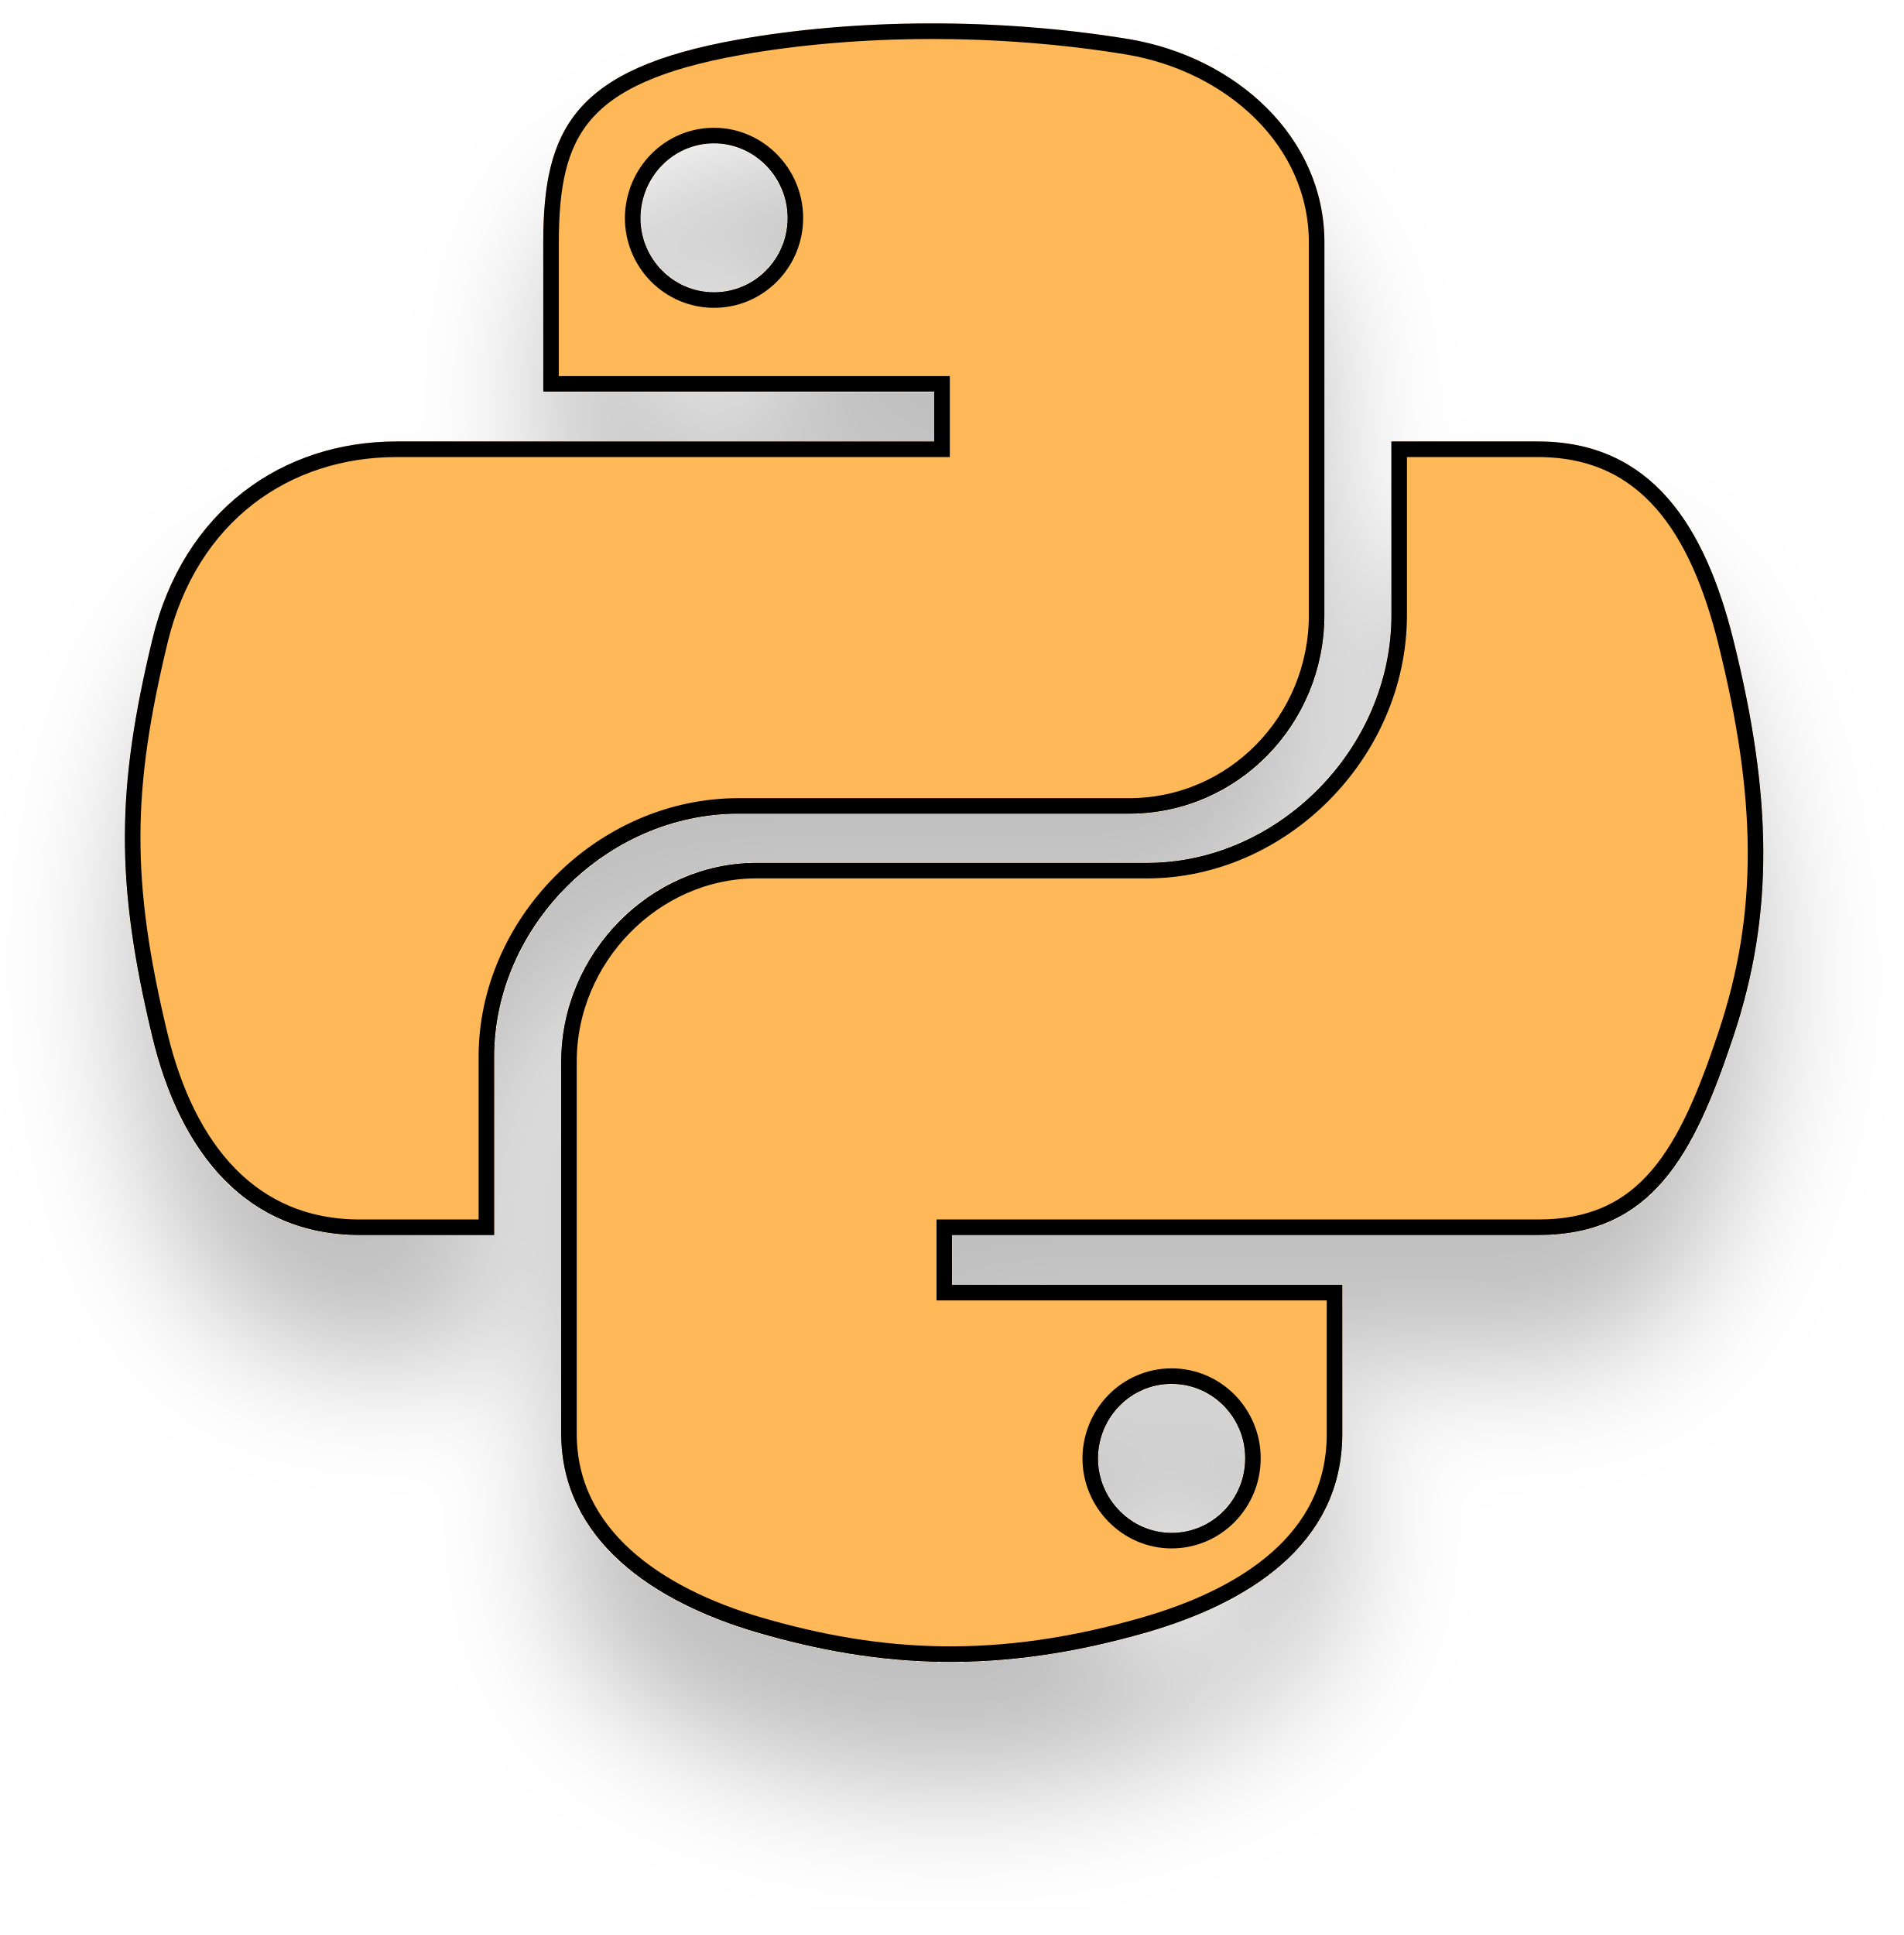
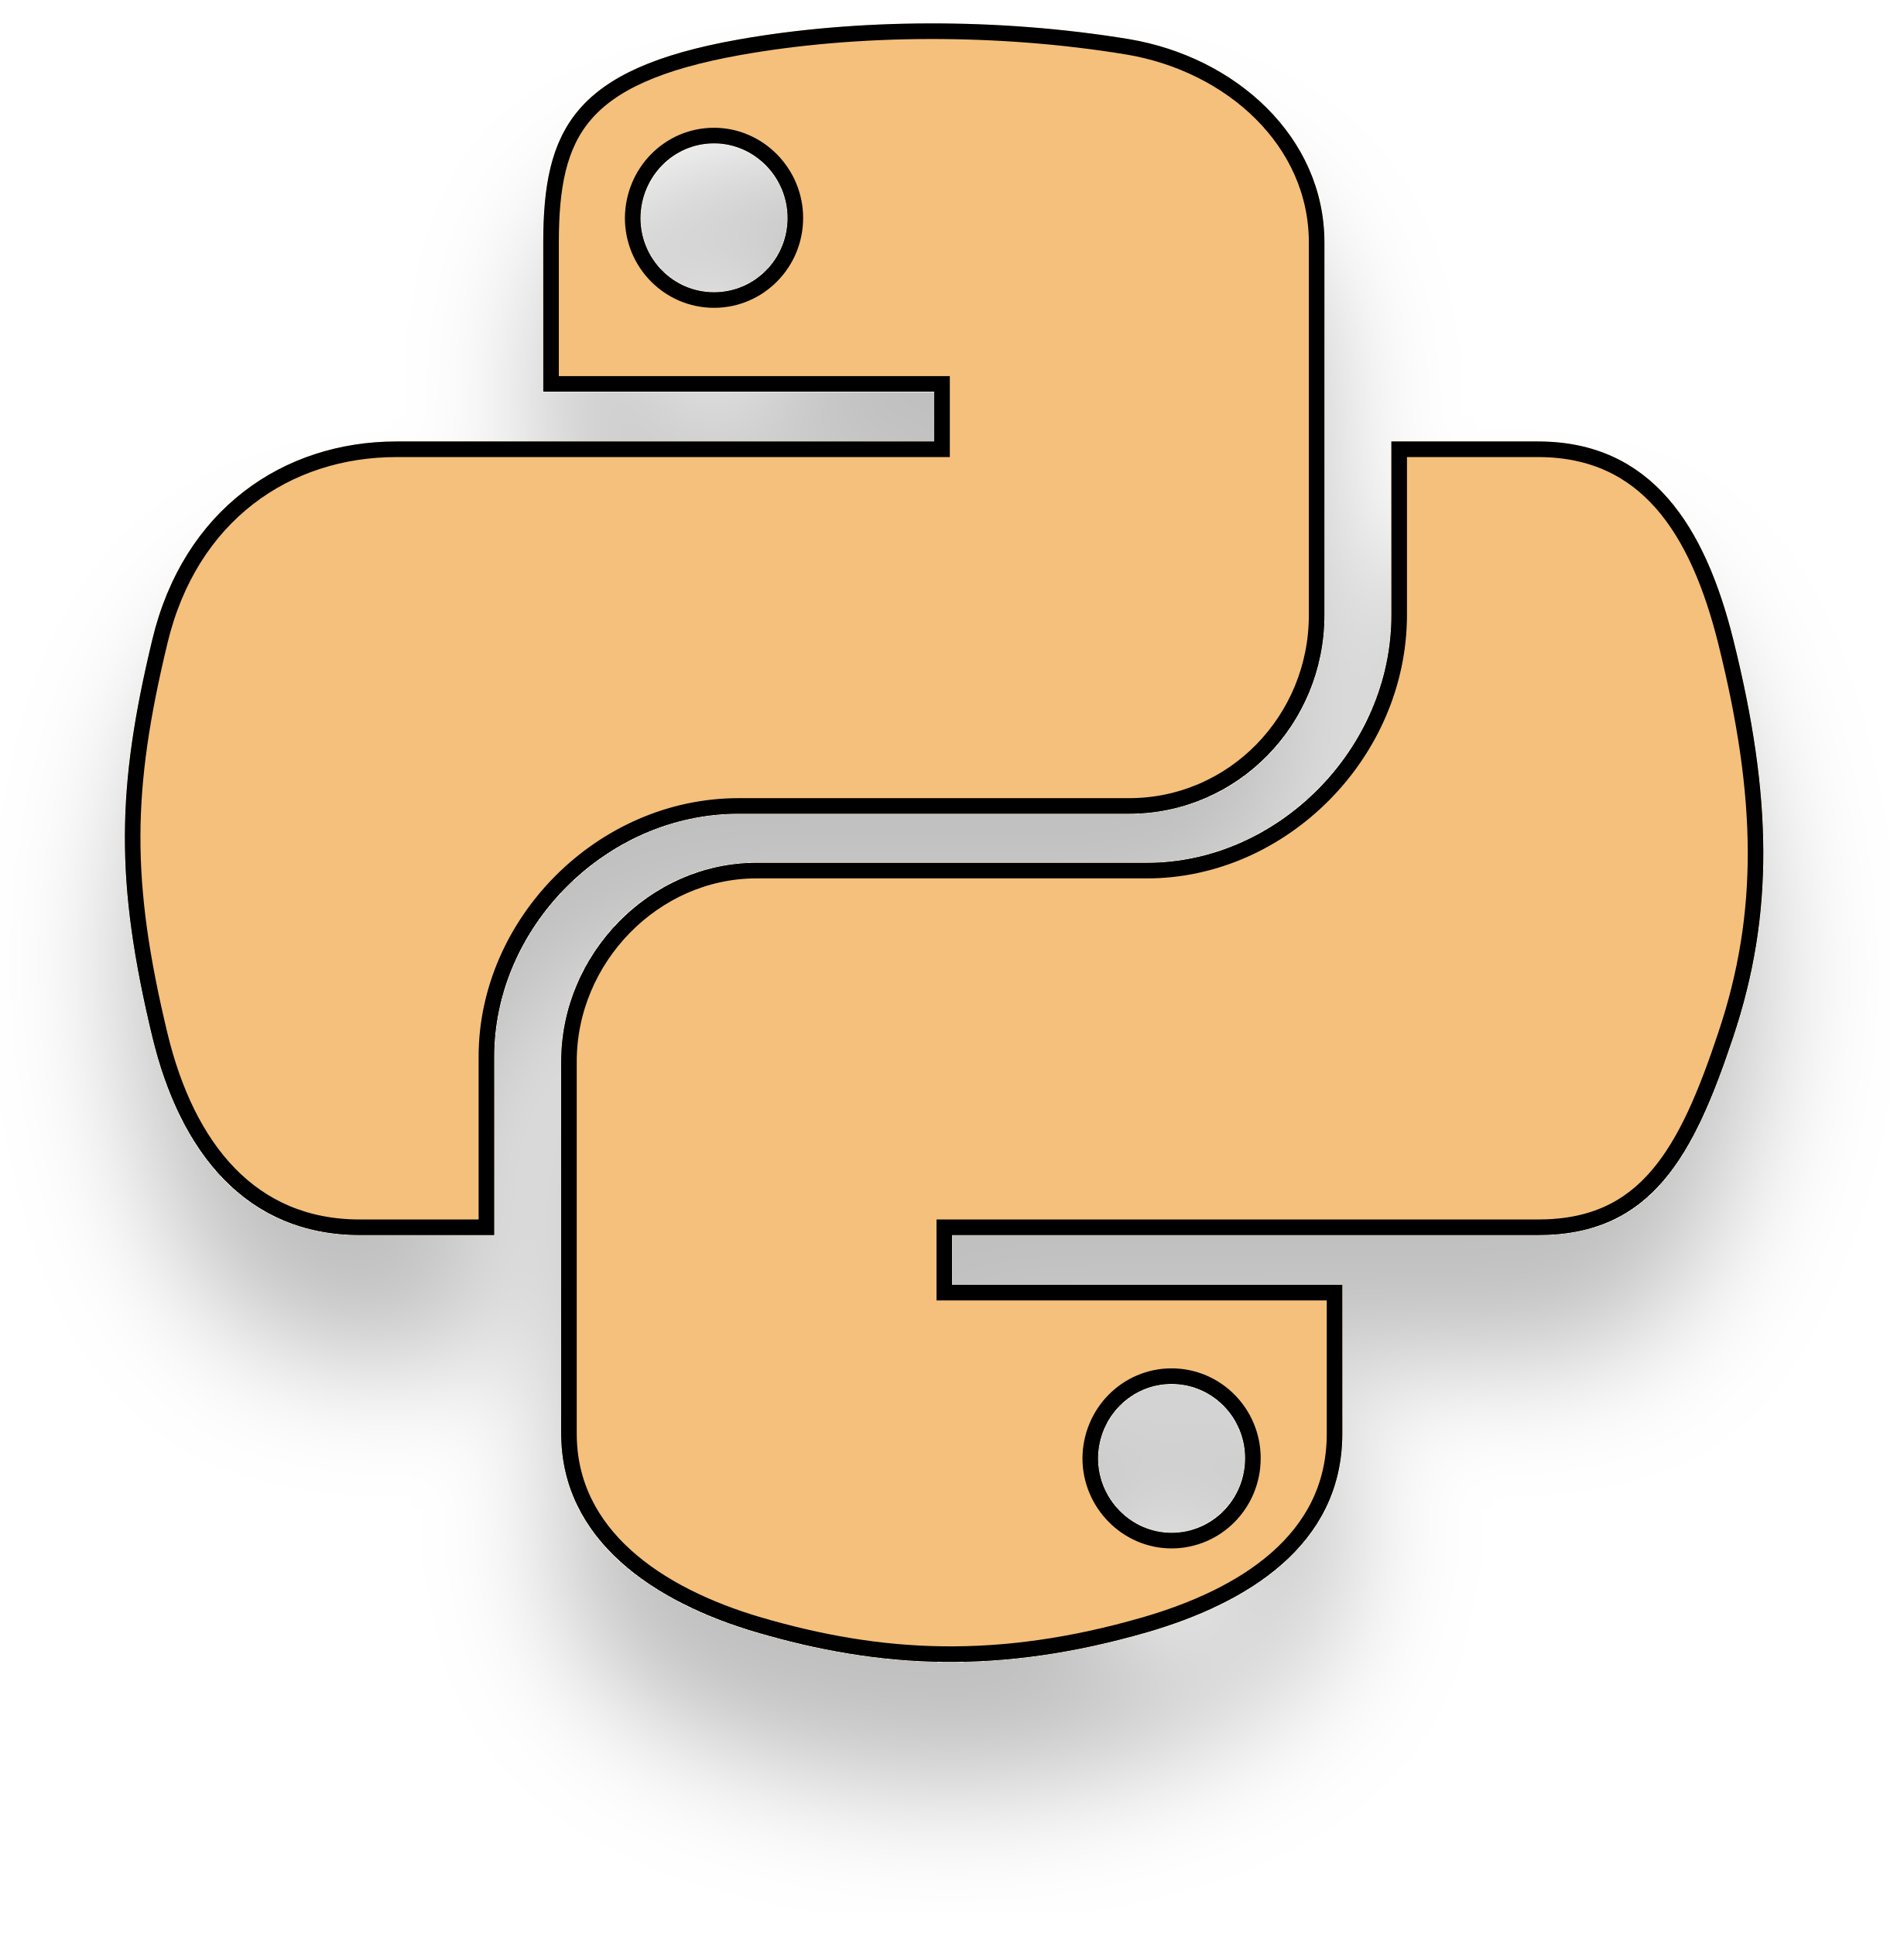
<svg xmlns="http://www.w3.org/2000/svg" width="61" height="62" viewBox="0 0 61 62" fill="none">
  <g filter="url(#filter0_d_260_5)">
-     <path d="M55.539 20.496C54.637 16.875 52.926 14.145 49.281 14.145H44.582V19.699C44.582 24.012 40.926 27.645 36.754 27.645H24.238C20.816 27.645 17.98 30.574 17.98 34.008V45.938C17.98 49.336 20.934 51.328 24.238 52.301C28.199 53.461 32.008 53.672 36.754 52.301C39.906 51.387 43.012 49.547 43.012 45.938V41.168H30.508V39.574H49.281C52.926 39.574 54.273 37.031 55.539 33.223C56.852 29.297 56.793 25.523 55.539 20.496ZM37.539 44.344C38.84 44.344 39.895 45.41 39.895 46.723C39.895 48.047 38.84 49.113 37.539 49.113C36.25 49.113 35.184 48.035 35.184 46.723C35.195 45.398 36.25 44.344 37.539 44.344ZM23.664 26.074H36.18C39.66 26.074 42.438 23.203 42.438 19.711V7.77C42.438 4.371 39.578 1.828 36.18 1.254C31.984 0.563 27.426 0.598 23.664 1.266C18.367 2.203 17.406 4.16 17.406 7.781V12.551H29.934V14.145H12.707C9.063 14.145 5.875 16.336 4.879 20.496C3.731 25.266 3.684 28.242 4.879 33.223C5.77 36.926 7.891 39.574 11.535 39.574H15.836V33.855C15.836 29.719 19.41 26.074 23.664 26.074ZM22.879 9.363C21.578 9.363 20.523 8.297 20.523 6.984C20.535 5.66 21.578 4.594 22.879 4.594C24.168 4.594 25.234 5.672 25.234 6.984C25.234 8.297 24.18 9.363 22.879 9.363Z" fill="#FFB858" />
+     <path d="M55.539 20.496C54.637 16.875 52.926 14.145 49.281 14.145H44.582V19.699C44.582 24.012 40.926 27.645 36.754 27.645H24.238C20.816 27.645 17.98 30.574 17.98 34.008V45.938C17.98 49.336 20.934 51.328 24.238 52.301C28.199 53.461 32.008 53.672 36.754 52.301C39.906 51.387 43.012 49.547 43.012 45.938V41.168H30.508V39.574H49.281C52.926 39.574 54.273 37.031 55.539 33.223C56.852 29.297 56.793 25.523 55.539 20.496ZM37.539 44.344C38.84 44.344 39.895 45.41 39.895 46.723C39.895 48.047 38.84 49.113 37.539 49.113C36.25 49.113 35.184 48.035 35.184 46.723C35.195 45.398 36.25 44.344 37.539 44.344ZM23.664 26.074H36.18C39.66 26.074 42.438 23.203 42.438 19.711V7.77C42.438 4.371 39.578 1.828 36.18 1.254C31.984 0.563 27.426 0.598 23.664 1.266C18.367 2.203 17.406 4.16 17.406 7.781V12.551H29.934V14.145H12.707C9.063 14.145 5.875 16.336 4.879 20.496C3.731 25.266 3.684 28.242 4.879 33.223C5.77 36.926 7.891 39.574 11.535 39.574H15.836V33.855C15.836 29.719 19.41 26.074 23.664 26.074ZM22.879 9.363C21.578 9.363 20.523 8.297 20.523 6.984C20.535 5.66 21.578 4.594 22.879 4.594C24.168 4.594 25.234 5.672 25.234 6.984C25.234 8.297 24.18 9.363 22.879 9.363Z" fill="#F5C07B" />
    <path d="M55.297 20.557L55.297 20.557C56.543 25.553 56.595 29.276 55.302 33.143L55.302 33.144C54.669 35.047 54.028 36.593 53.112 37.664C52.211 38.719 51.033 39.324 49.281 39.324H30.508H30.258V39.574V41.168V41.418H30.508H42.762V45.938C42.762 47.66 42.025 48.956 40.9 49.942C39.768 50.934 38.243 51.609 36.684 52.061C31.988 53.417 28.228 53.209 24.309 52.061C21.025 51.094 18.23 49.156 18.23 45.938V34.008C18.23 30.707 20.96 27.895 24.238 27.895H36.754C41.066 27.895 44.832 24.148 44.832 19.699V14.395H49.281C51.031 14.395 52.302 15.046 53.251 16.127C54.209 17.219 54.849 18.762 55.297 20.557ZM34.934 46.721V46.723C34.934 48.17 36.109 49.363 37.539 49.363C38.981 49.363 40.145 48.182 40.145 46.723C40.145 45.275 38.98 44.094 37.539 44.094C36.109 44.094 34.947 45.263 34.934 46.721ZM23.708 1.512L23.708 1.512C27.44 0.849 31.97 0.814 36.139 1.501C39.456 2.061 42.188 4.529 42.188 7.77V19.711C42.188 23.07 39.517 25.824 36.18 25.824H23.664C19.272 25.824 15.586 29.581 15.586 33.855V39.324H11.535C9.78 39.324 8.404 38.69 7.353 37.613C6.297 36.53 5.561 34.988 5.122 33.164C4.527 30.686 4.244 28.718 4.25 26.781C4.256 24.845 4.55 22.929 5.122 20.555L5.122 20.554C6.09 16.51 9.175 14.395 12.707 14.395H29.934H30.184V14.145V12.551V12.301H29.934H17.656V7.781C17.656 5.984 17.897 4.667 18.739 3.679C19.584 2.688 21.076 1.978 23.708 1.512ZM20.273 6.982V6.984C20.273 8.433 21.438 9.613 22.879 9.613C24.32 9.613 25.484 8.433 25.484 6.984C25.484 5.537 24.309 4.344 22.879 4.344C21.435 4.344 20.286 5.527 20.273 6.982Z" stroke="black" stroke-width="0.5" />
  </g>
  <defs>
    <filter id="filter0_d_260_5" x="-6.10352e-05" y="0.75" width="60.502" height="60.502" filterUnits="userSpaceOnUse" color-interpolation-filters="sRGB">
      <feFlood flood-opacity="0" result="BackgroundImageFix" />
      <feColorMatrix in="SourceAlpha" type="matrix" values="0 0 0 0 0 0 0 0 0 0 0 0 0 0 0 0 0 0 127 0" result="hardAlpha" />
      <feOffset dy="4" />
      <feGaussianBlur stdDeviation="2" />
      <feComposite in2="hardAlpha" operator="out" />
      <feColorMatrix type="matrix" values="0 0 0 0 0 0 0 0 0 0 0 0 0 0 0 0 0 0 0.25 0" />
      <feBlend mode="normal" in2="BackgroundImageFix" result="effect1_dropShadow_260_5" />
      <feBlend mode="normal" in="SourceGraphic" in2="effect1_dropShadow_260_5" result="shape" />
    </filter>
  </defs>
</svg>
